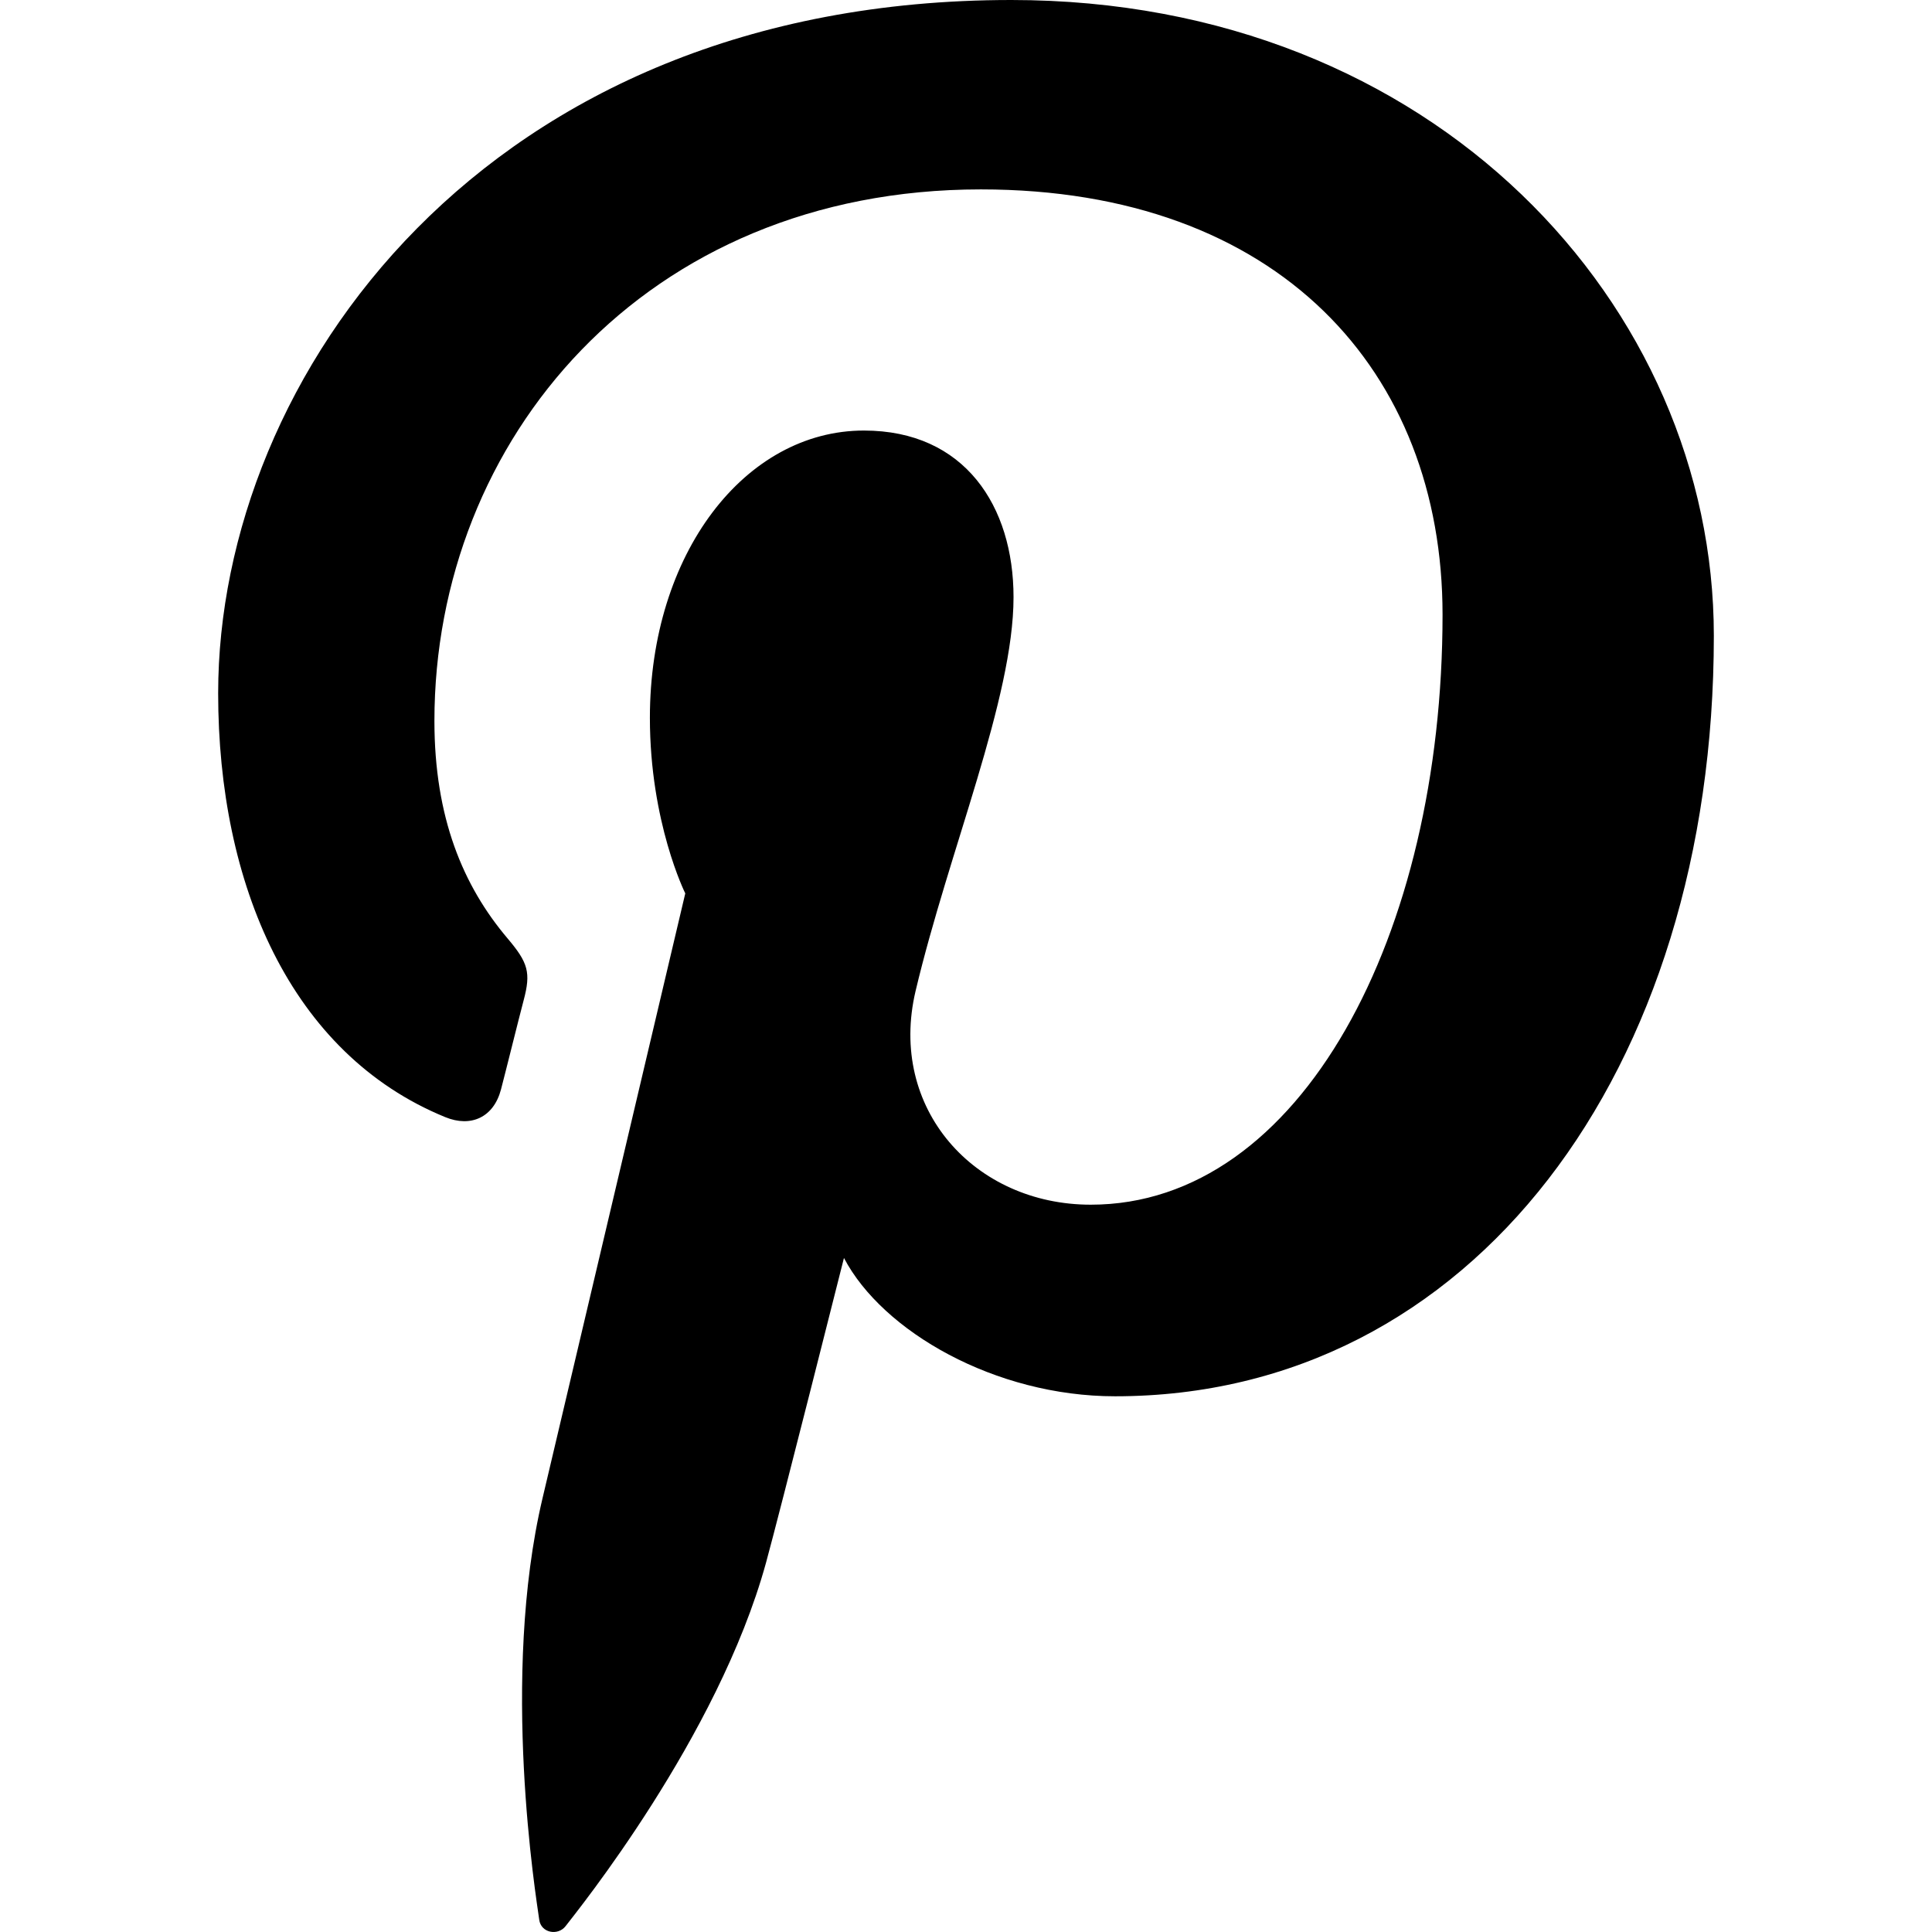
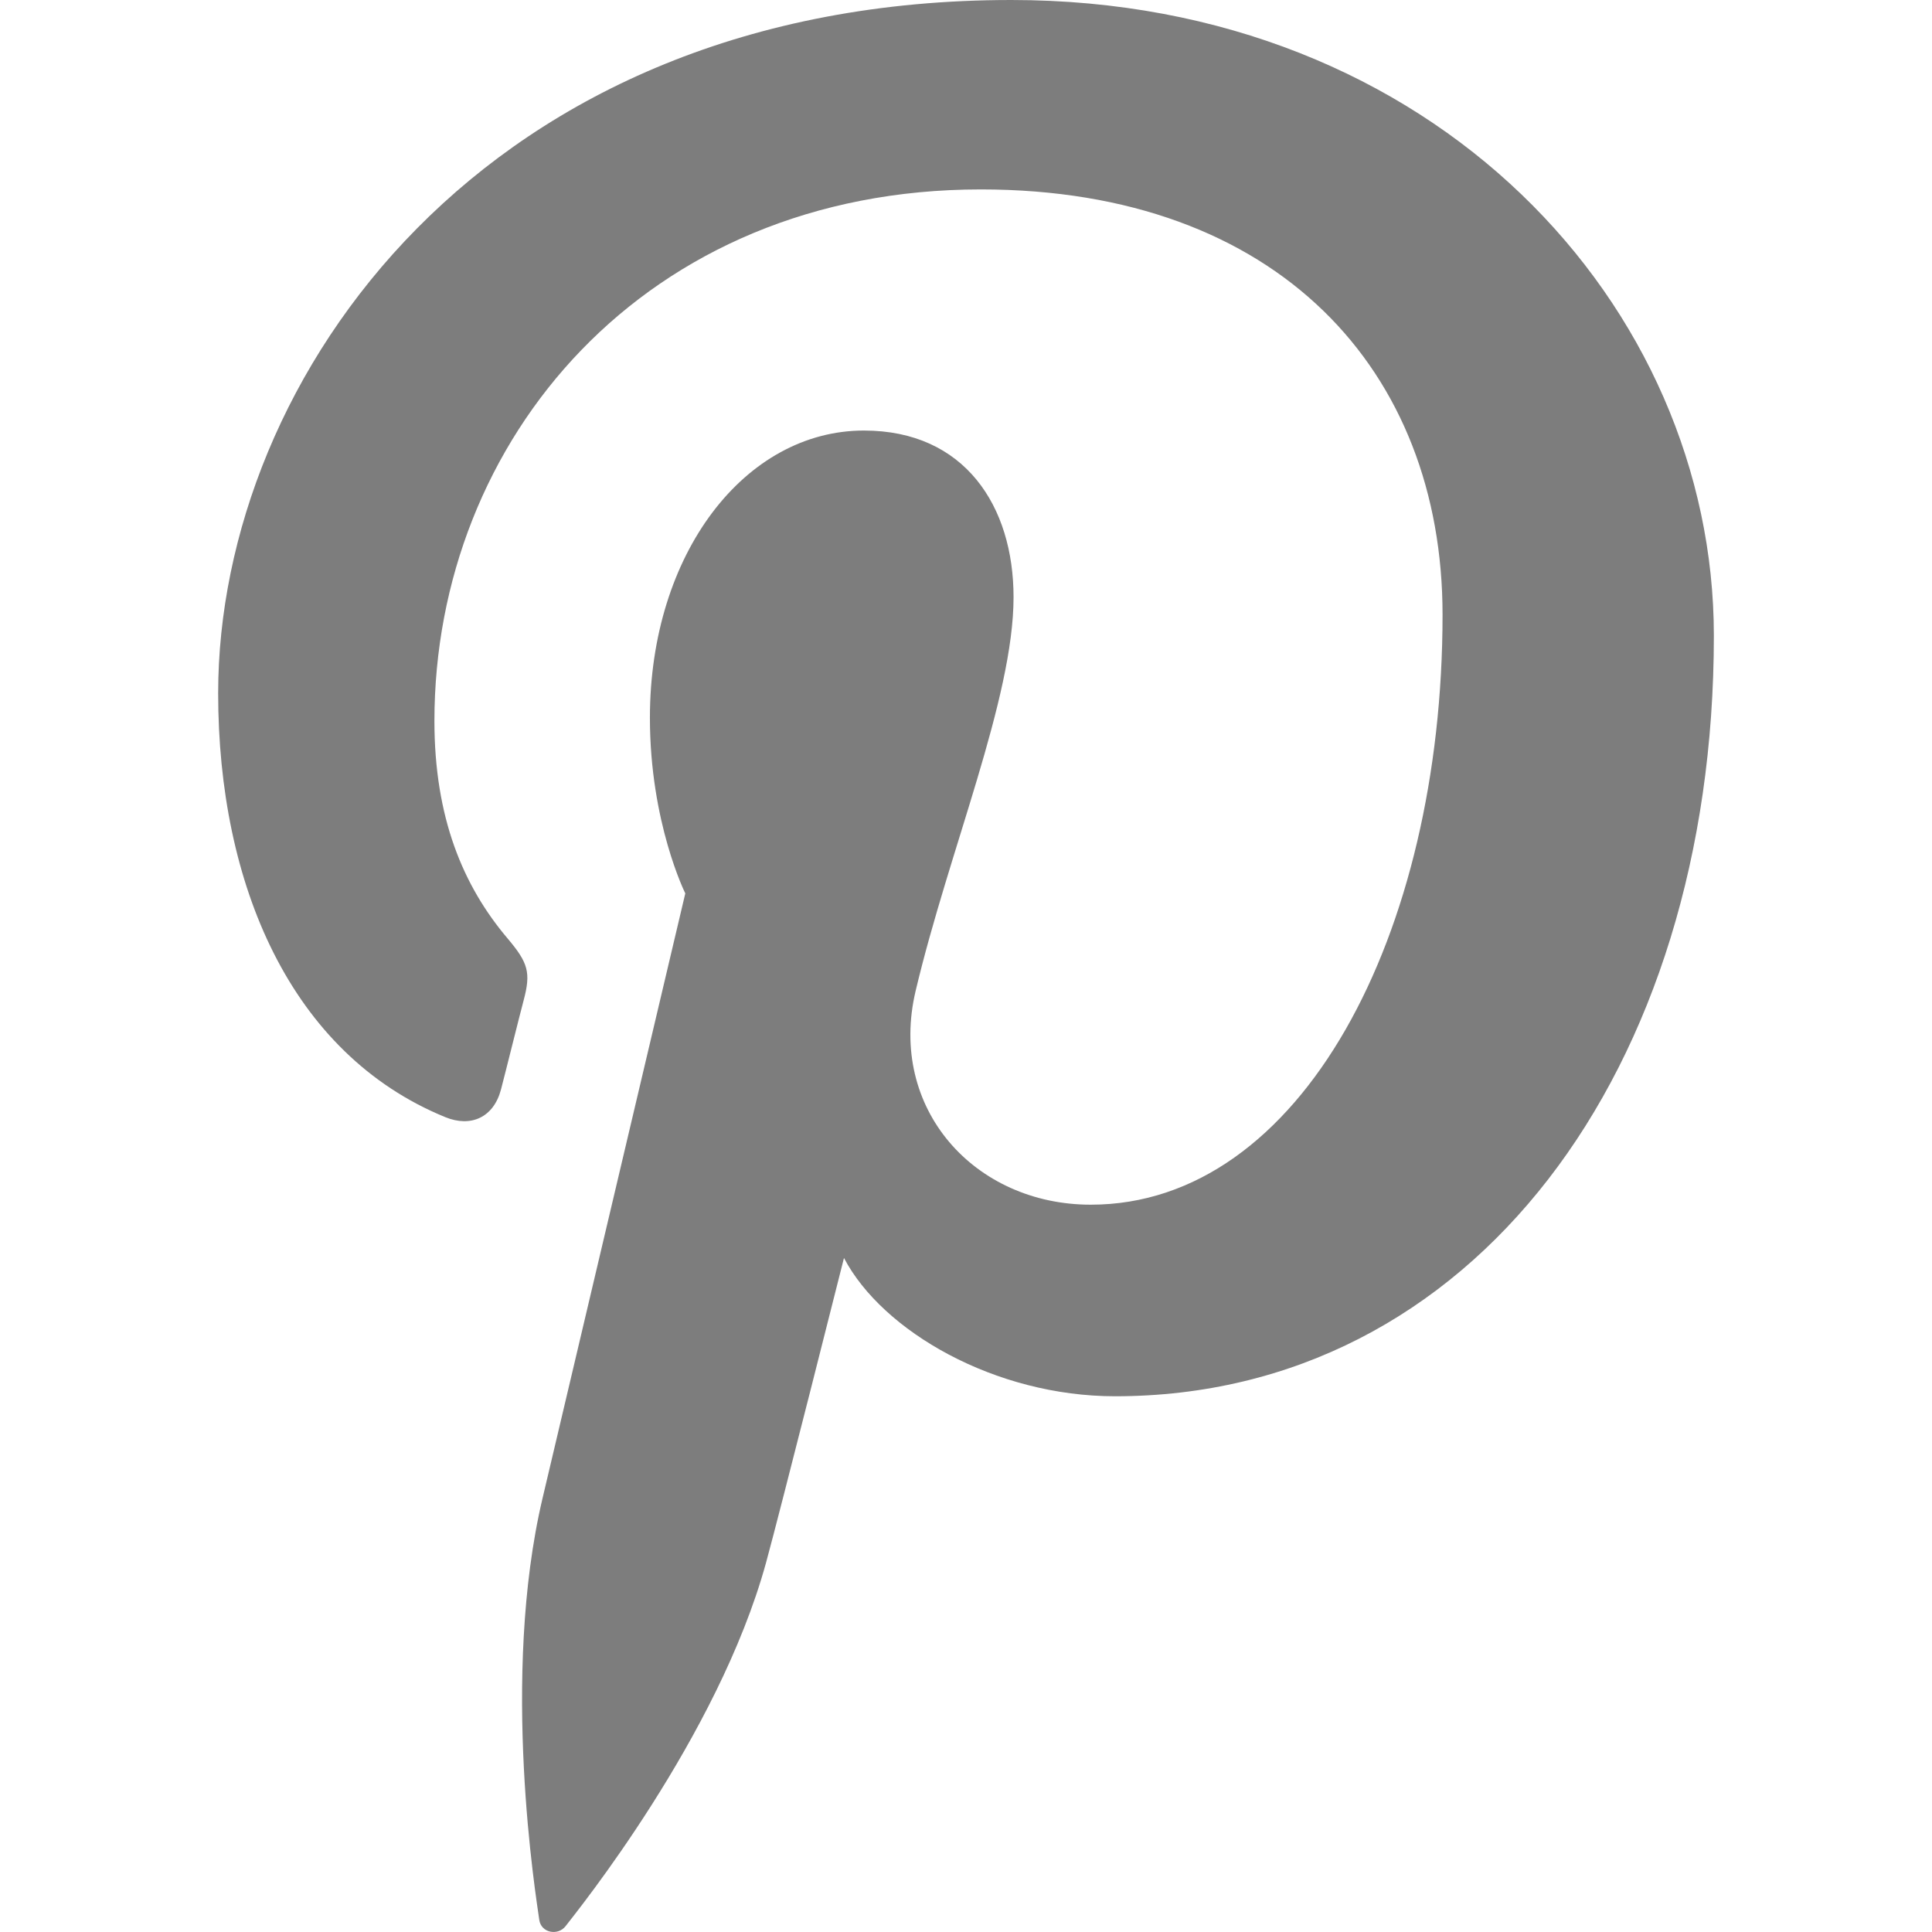
- <svg xmlns="http://www.w3.org/2000/svg" version="1.1" id="Capa_1" x="0px" y="0px" width="97.672px" height="97.672px" viewBox="0 0 97.672 97.672" style="enable-background:new 0 0 97.672 97.672;" xml:space="preserve">
+ <svg xmlns="http://www.w3.org/2000/svg" version="1.1" id="Capa_1" x="0px" y="0px" width="97.672px" height="97.672px" viewBox="0 0 97.672 97.672" enable-background="new 0 0 97.672 97.672" xml:space="preserve">
  <g>
-     <path d="M51.125,0C24.469,0,11.029,19.11,11.029,35.047c0,9.649,3.653,18.232,11.487,21.432c1.286,0.525,2.438,0.019,2.812-1.403   c0.258-0.985,0.871-3.468,1.144-4.503c0.376-1.407,0.229-1.9-0.807-3.126c-2.259-2.665-3.703-6.115-3.703-11.002   c0-14.178,10.608-26.87,27.624-26.87c15.064,0,23.342,9.206,23.342,21.5c0,16.176-7.159,29.828-17.786,29.828   c-5.87,0-10.262-4.854-8.854-10.807c1.686-7.107,4.951-14.778,4.951-19.907c0-4.592-2.463-8.423-7.565-8.423   c-6,0-10.819,6.207-10.819,14.521c0,5.296,1.789,8.878,1.789,8.878s-6.141,26.015-7.215,30.571   c-2.145,9.072-0.322,20.195-0.168,21.318c0.089,0.666,0.944,0.824,1.332,0.322c0.555-0.723,7.7-9.544,10.129-18.359   c0.687-2.496,3.944-15.42,3.944-15.42c1.95,3.717,7.647,6.992,13.706,6.992c18.034,0,30.271-16.441,30.271-38.45   C86.644,15.498,72.547,0,51.125,0z" />
+     <path fill="#7D7D7D" d="M51.125,0C24.469,0,11.029,19.11,11.029,35.047c0,9.649,3.653,18.232,11.487,21.432   c1.286,0.525,2.438,0.02,2.812-1.402c0.258-0.985,0.871-3.469,1.144-4.503c0.376-1.407,0.229-1.9-0.807-3.126   c-2.259-2.665-3.703-6.115-3.703-11.002c0-14.178,10.608-26.87,27.624-26.87c15.064,0,23.342,9.206,23.342,21.5   c0,16.176-7.158,29.827-17.785,29.827c-5.871,0-10.263-4.854-8.854-10.807c1.686-7.106,4.951-14.778,4.951-19.907   c0-4.592-2.463-8.423-7.565-8.423c-6,0-10.819,6.207-10.819,14.521c0,5.296,1.789,8.878,1.789,8.878s-6.141,26.015-7.215,30.571   c-2.145,9.072-0.322,20.195-0.168,21.318c0.089,0.665,0.944,0.823,1.332,0.321c0.555-0.724,7.7-9.544,10.129-18.358   c0.687-2.496,3.944-15.42,3.944-15.42c1.95,3.717,7.646,6.991,13.706,6.991c18.034,0,30.271-16.44,30.271-38.45   C86.645,15.498,72.547,0,51.125,0z" />
  </g>
-   <g>
- </g>
-   <g>
- </g>
-   <g>
- </g>
-   <g>
- </g>
-   <g>
- </g>
-   <g>
- </g>
-   <g>
- </g>
-   <g>
- </g>
-   <g>
- </g>
-   <g>
- </g>
-   <g>
- </g>
-   <g>
- </g>
-   <g>
- </g>
-   <g>
- </g>
-   <g>
- </g>
</svg>
